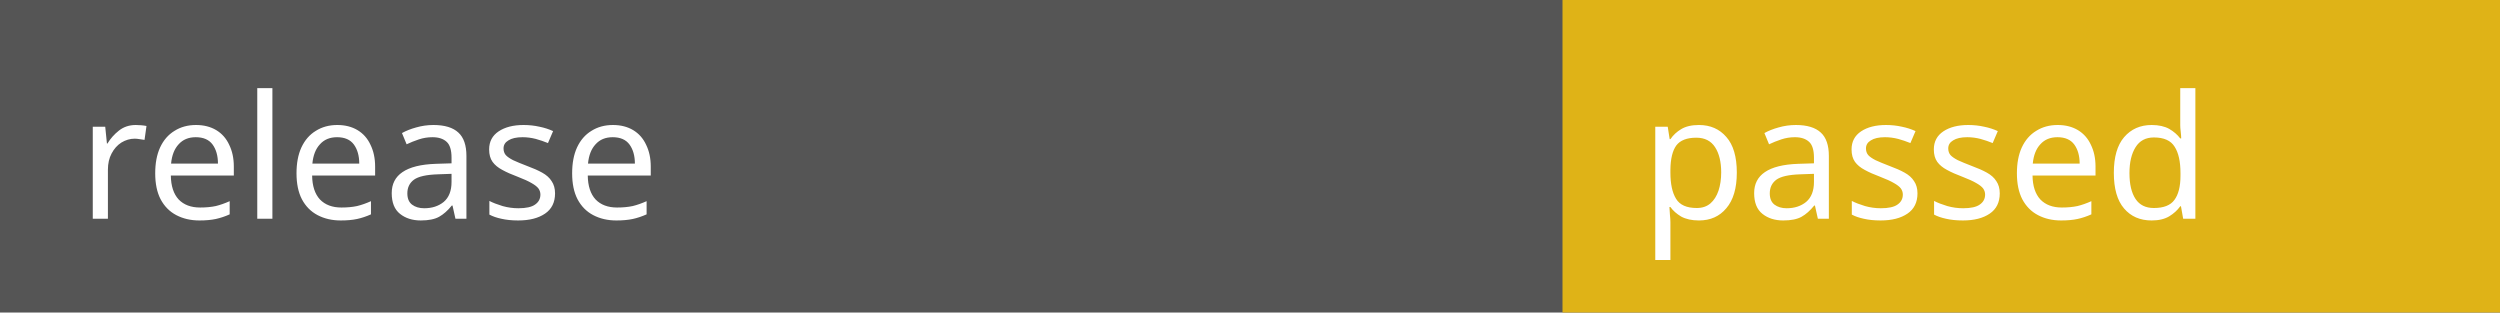
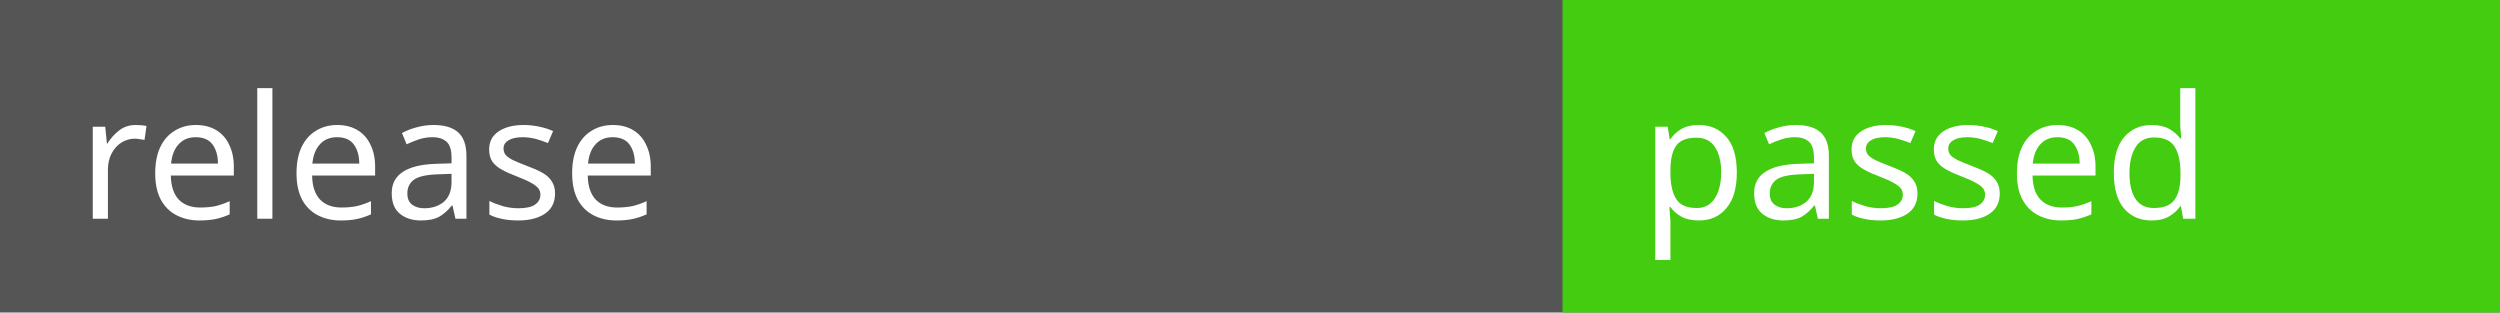
<svg xmlns="http://www.w3.org/2000/svg" width="160" height="20">
  <rect width="160" height="20" fill="#555" />
-   <rect x="100" width="60" height="20" fill="#dfb317" />
+   <rect x="100" width="60" height="20" fill="#4c1" />
  <text x="5" y="14" fill="#fff" font-family="Verdana" font-size="11">release</text>
  <text x="105" y="14" fill="#fff" font-family="Verdana" font-size="11">passed</text>
</svg>
